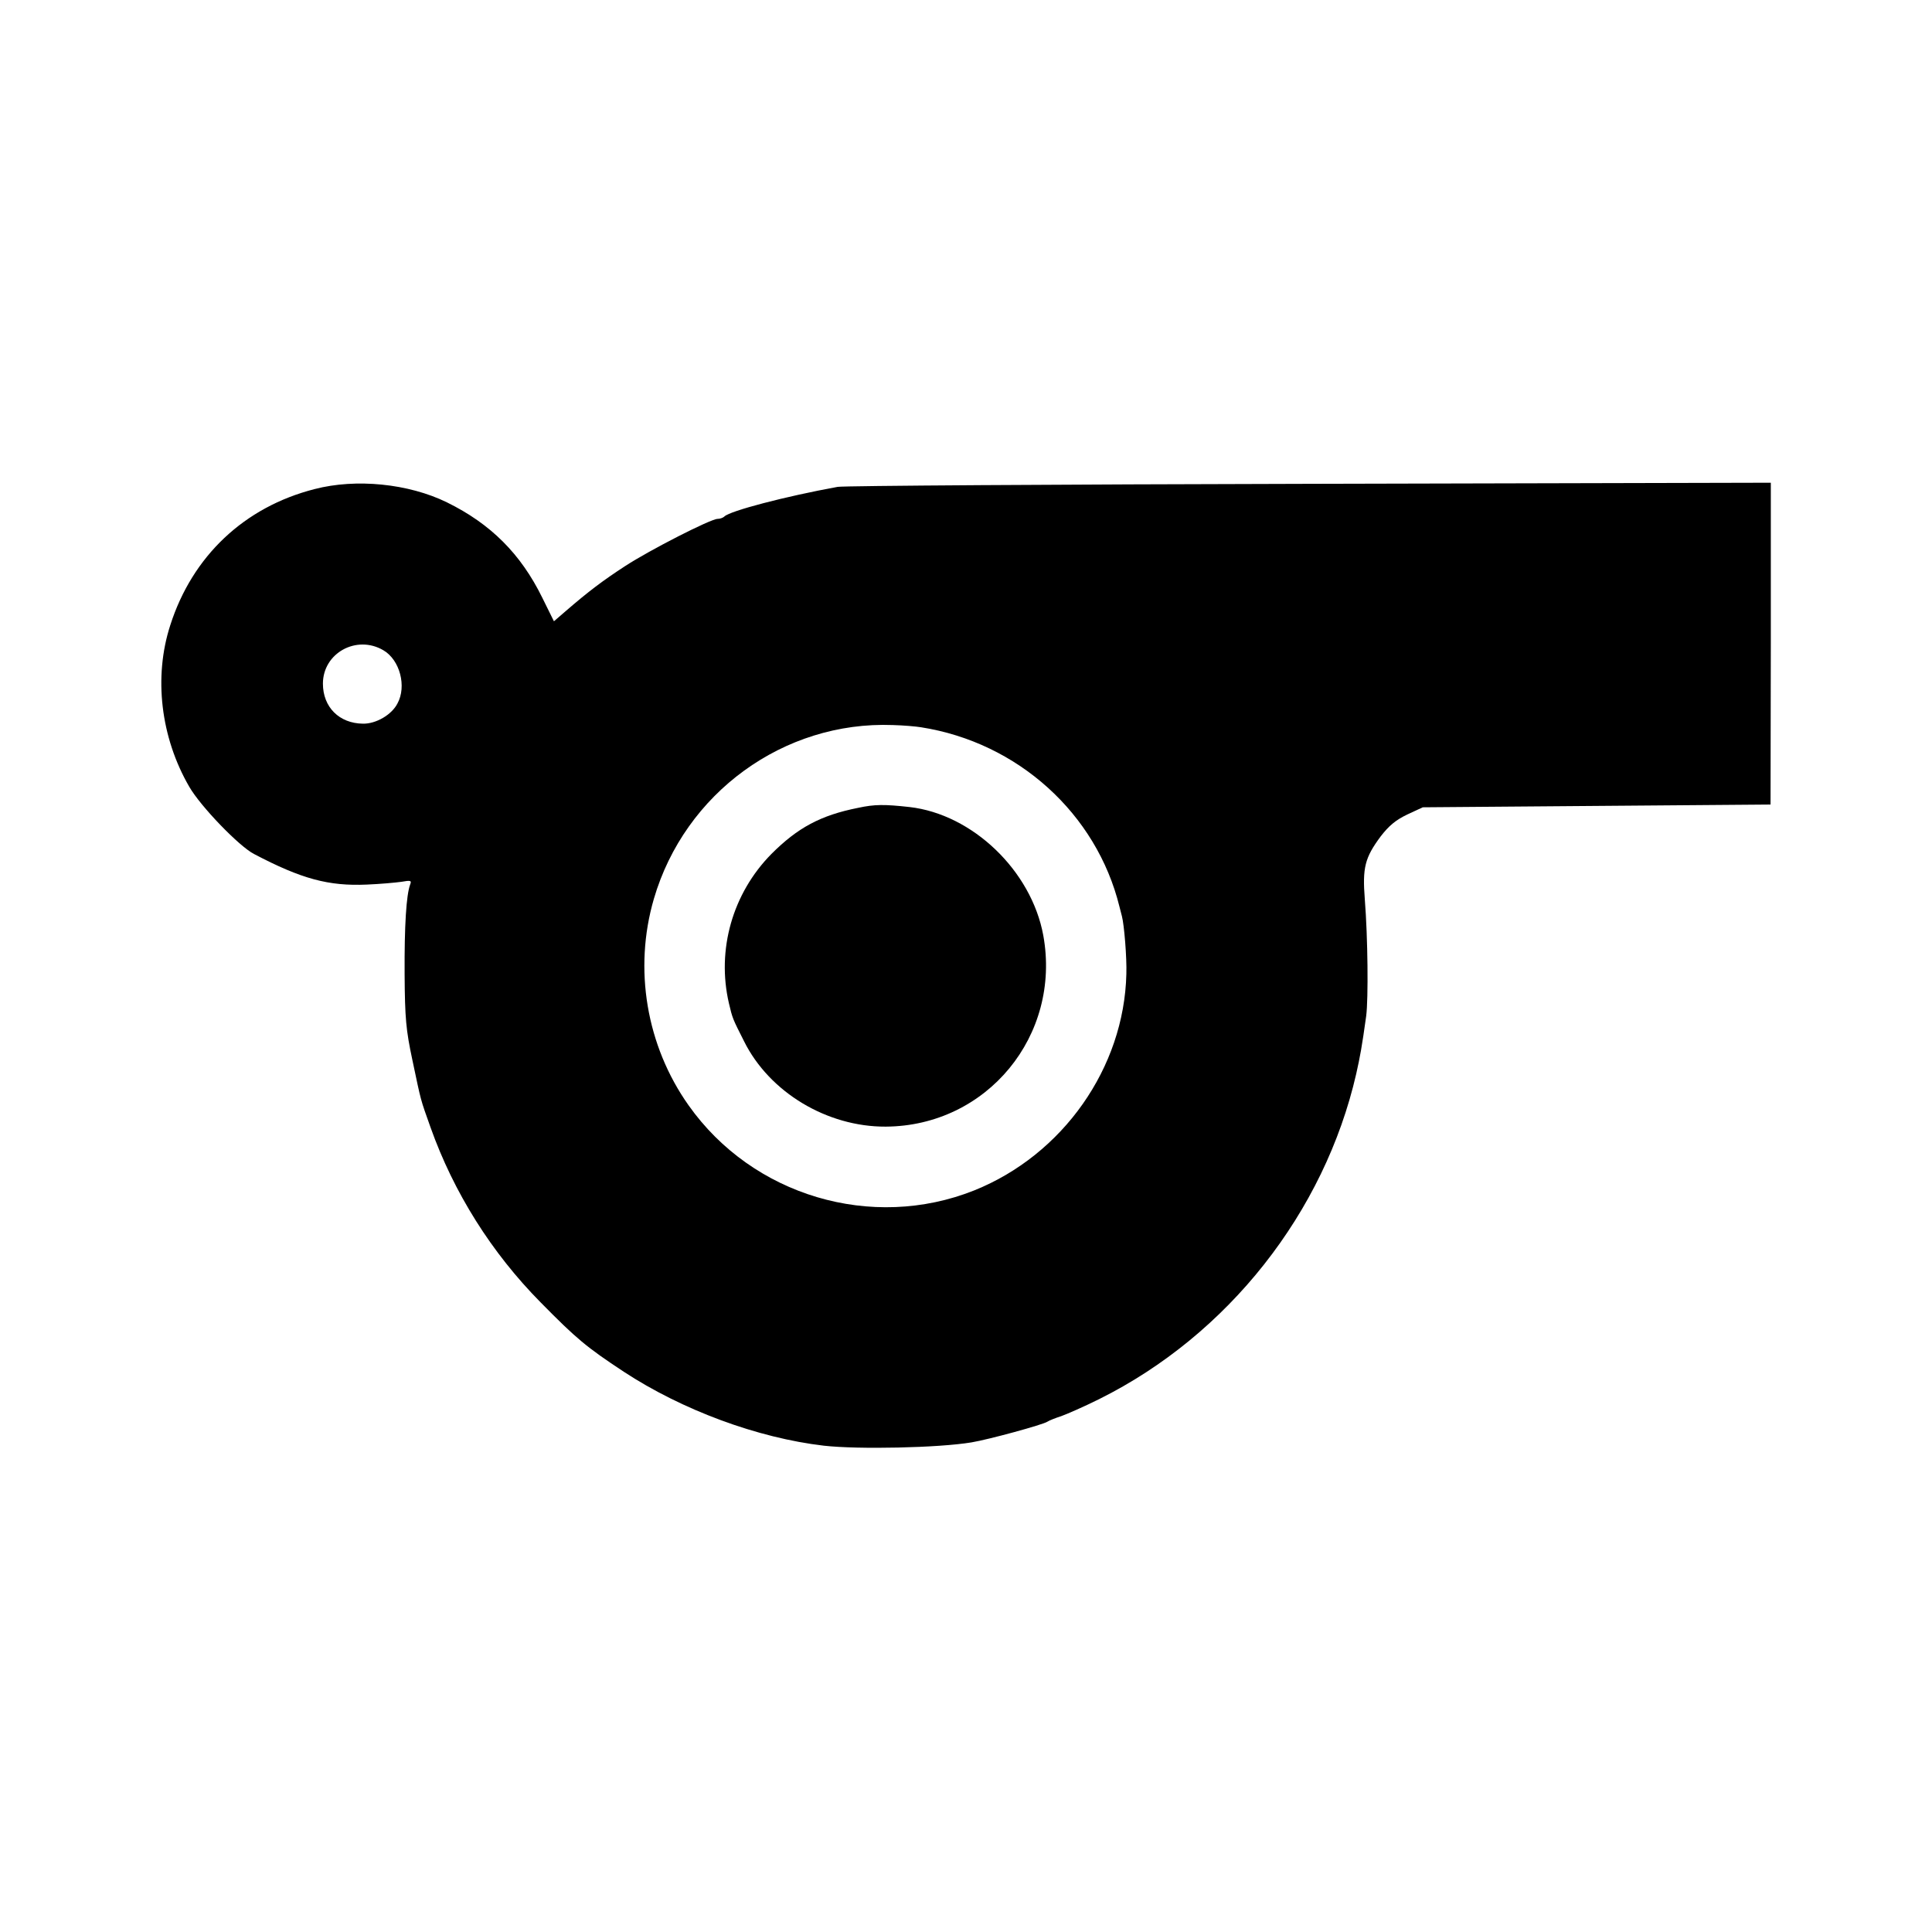
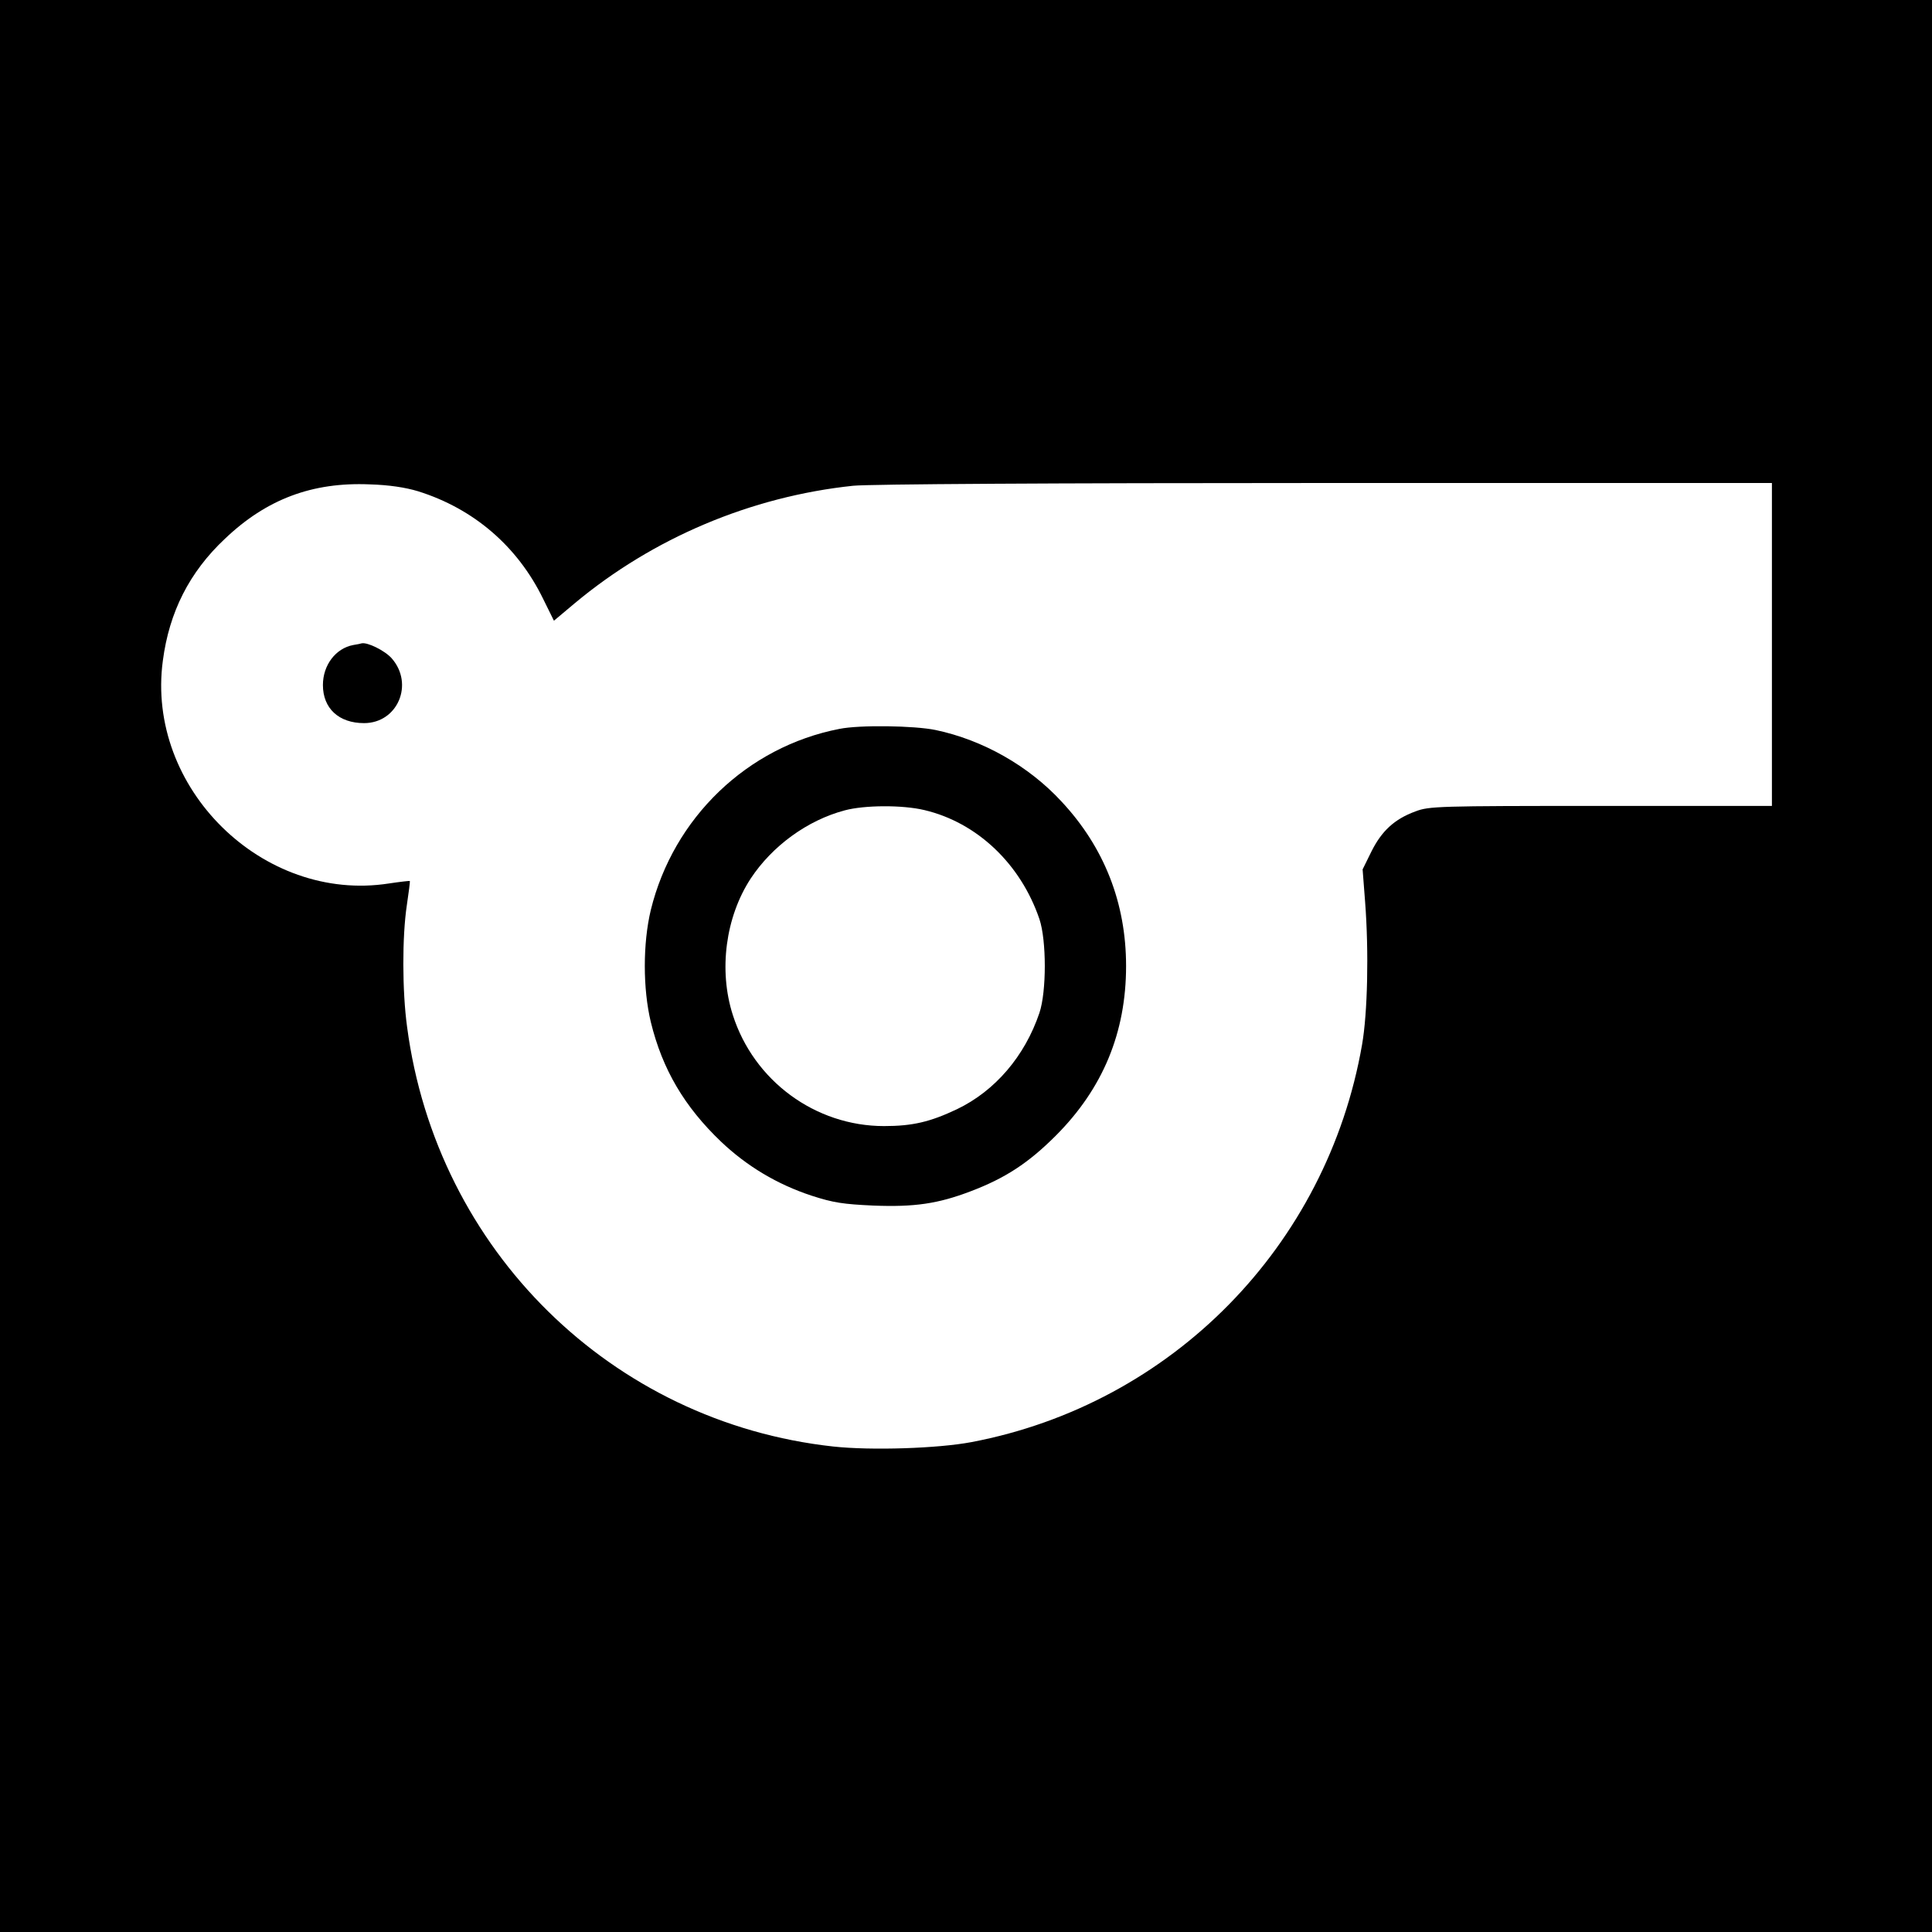
<svg xmlns="http://www.w3.org/2000/svg" version="1.0" width="700pt" height="700pt" viewBox="0 0 700 700" preserveAspectRatio="xMidYMid meet">
  <g transform="translate(0,700) scale(0.1,-0.1)" fill="#000000" stroke="none">
-     <path d="M1140 5228 c-255 -65 -443 -243 -523 -493 -61 -188 -35 -407 69 -586 41 -71 180 -215 234 -243 173 -91 271 -117 409 -111 48 2 104 7 125 10 34 6 38 5 32 -10 -14 -38 -21 -149 -20 -325 1 -159 5 -202 28 -310 33 -156 28 -138 66 -245 84 -236 221 -454 399 -634 130 -132 166 -162 301 -251 212 -139 485 -240 725 -268 124 -14 415 -8 535 12 61 10 259 64 275 75 6 4 28 13 50 20 22 8 84 35 138 62 466 232 816 676 931 1179 14 63 20 94 36 209 8 63 6 283 -5 422 -9 115 0 151 57 228 30 39 55 60 97 80 l56 26 630 5 630 5 1 583 0 583 -1670 -4 c-919 -2 -1689 -7 -1711 -11 -192 -35 -389 -87 -410 -107 -5 -5 -16 -9 -25 -9 -25 0 -246 -113 -335 -171 -80 -52 -133 -92 -214 -162 l-44 -38 -42 85 c-78 159 -187 268 -346 346 -139 68 -329 87 -479 48z m249 -584 c60 -35 85 -131 51 -193 -21 -41 -78 -74 -125 -73 -86 1 -145 60 -145 145 0 111 122 178 219 121z m1948 -279 c351 -55 636 -313 719 -650 4 -16 8 -32 9 -35 8 -30 18 -150 16 -209 -8 -340 -230 -655 -551 -784 -371 -148 -803 -20 -1035 308 -153 216 -200 494 -126 748 112 384 471 645 866 630 38 -1 84 -5 102 -8z" />
-     <path d="M3109 4073 c-136 -27 -219 -72 -314 -167 -141 -143 -199 -347 -154 -541 13 -55 13 -55 55 -138 92 -185 301 -310 513 -309 367 2 637 330 571 693 -43 234 -256 439 -485 465 -91 10 -126 10 -186 -3z" />
+     <path d="M0 3500 l0 -3500 3500 0 3500 0 0 3500 0 3500 -3500 0 -3500 0 0 -3500z m1515 1720 c201 -63 360 -199 453 -390 l39 -79 75 63 c284 237 639 387 1009 426 58 6 720 10 1712 10 l1617 0 0 -585 0 -585 -620 0 c-593 0 -622 -1 -672 -20 -76 -28 -122 -71 -159 -145 l-32 -65 9 -117 c14 -182 9 -404 -11 -518 -127 -730 -689 -1302 -1415 -1440 -121 -23 -363 -31 -501 -16 -803 88 -1437 711 -1544 1520 -18 131 -18 328 -1 441 7 47 12 86 11 88 -1 1 -36 -3 -76 -9 -457 -71 -881 346 -819 807 23 176 96 321 225 442 150 143 316 206 525 197 69 -2 129 -11 175 -25z" />
+     <path d="M1280 4663 c-64 -12 -110 -73 -110 -145 0 -85 58 -138 149 -138 122 0 182 142 100 235 -25 28 -88 59 -109 54 -3 -1 -16 -4 -30 -6z" />
+     <path d="M3041 4359 c-334 -65 -601 -322 -683 -656 -29 -121 -29 -285 0 -406 42 -172 122 -307 255 -434 94 -89 203 -154 327 -195 80 -26 116 -31 224 -36 150 -6 235 7 351 51 127 48 211 103 310 202 171 171 255 374 255 615 0 228 -79 430 -234 596 -119 129 -285 223 -456 259 -77 16 -276 19 -349 4z m308 -294 c191 -45 349 -195 417 -395 26 -77 26 -263 0 -340 -53 -157 -161 -283 -299 -349 -97 -46 -161 -61 -264 -61 -249 0 -472 164 -548 403 -52 162 -26 355 65 494 78 118 205 211 341 247 71 19 208 20 288 1z" />
  </g>
</svg>
